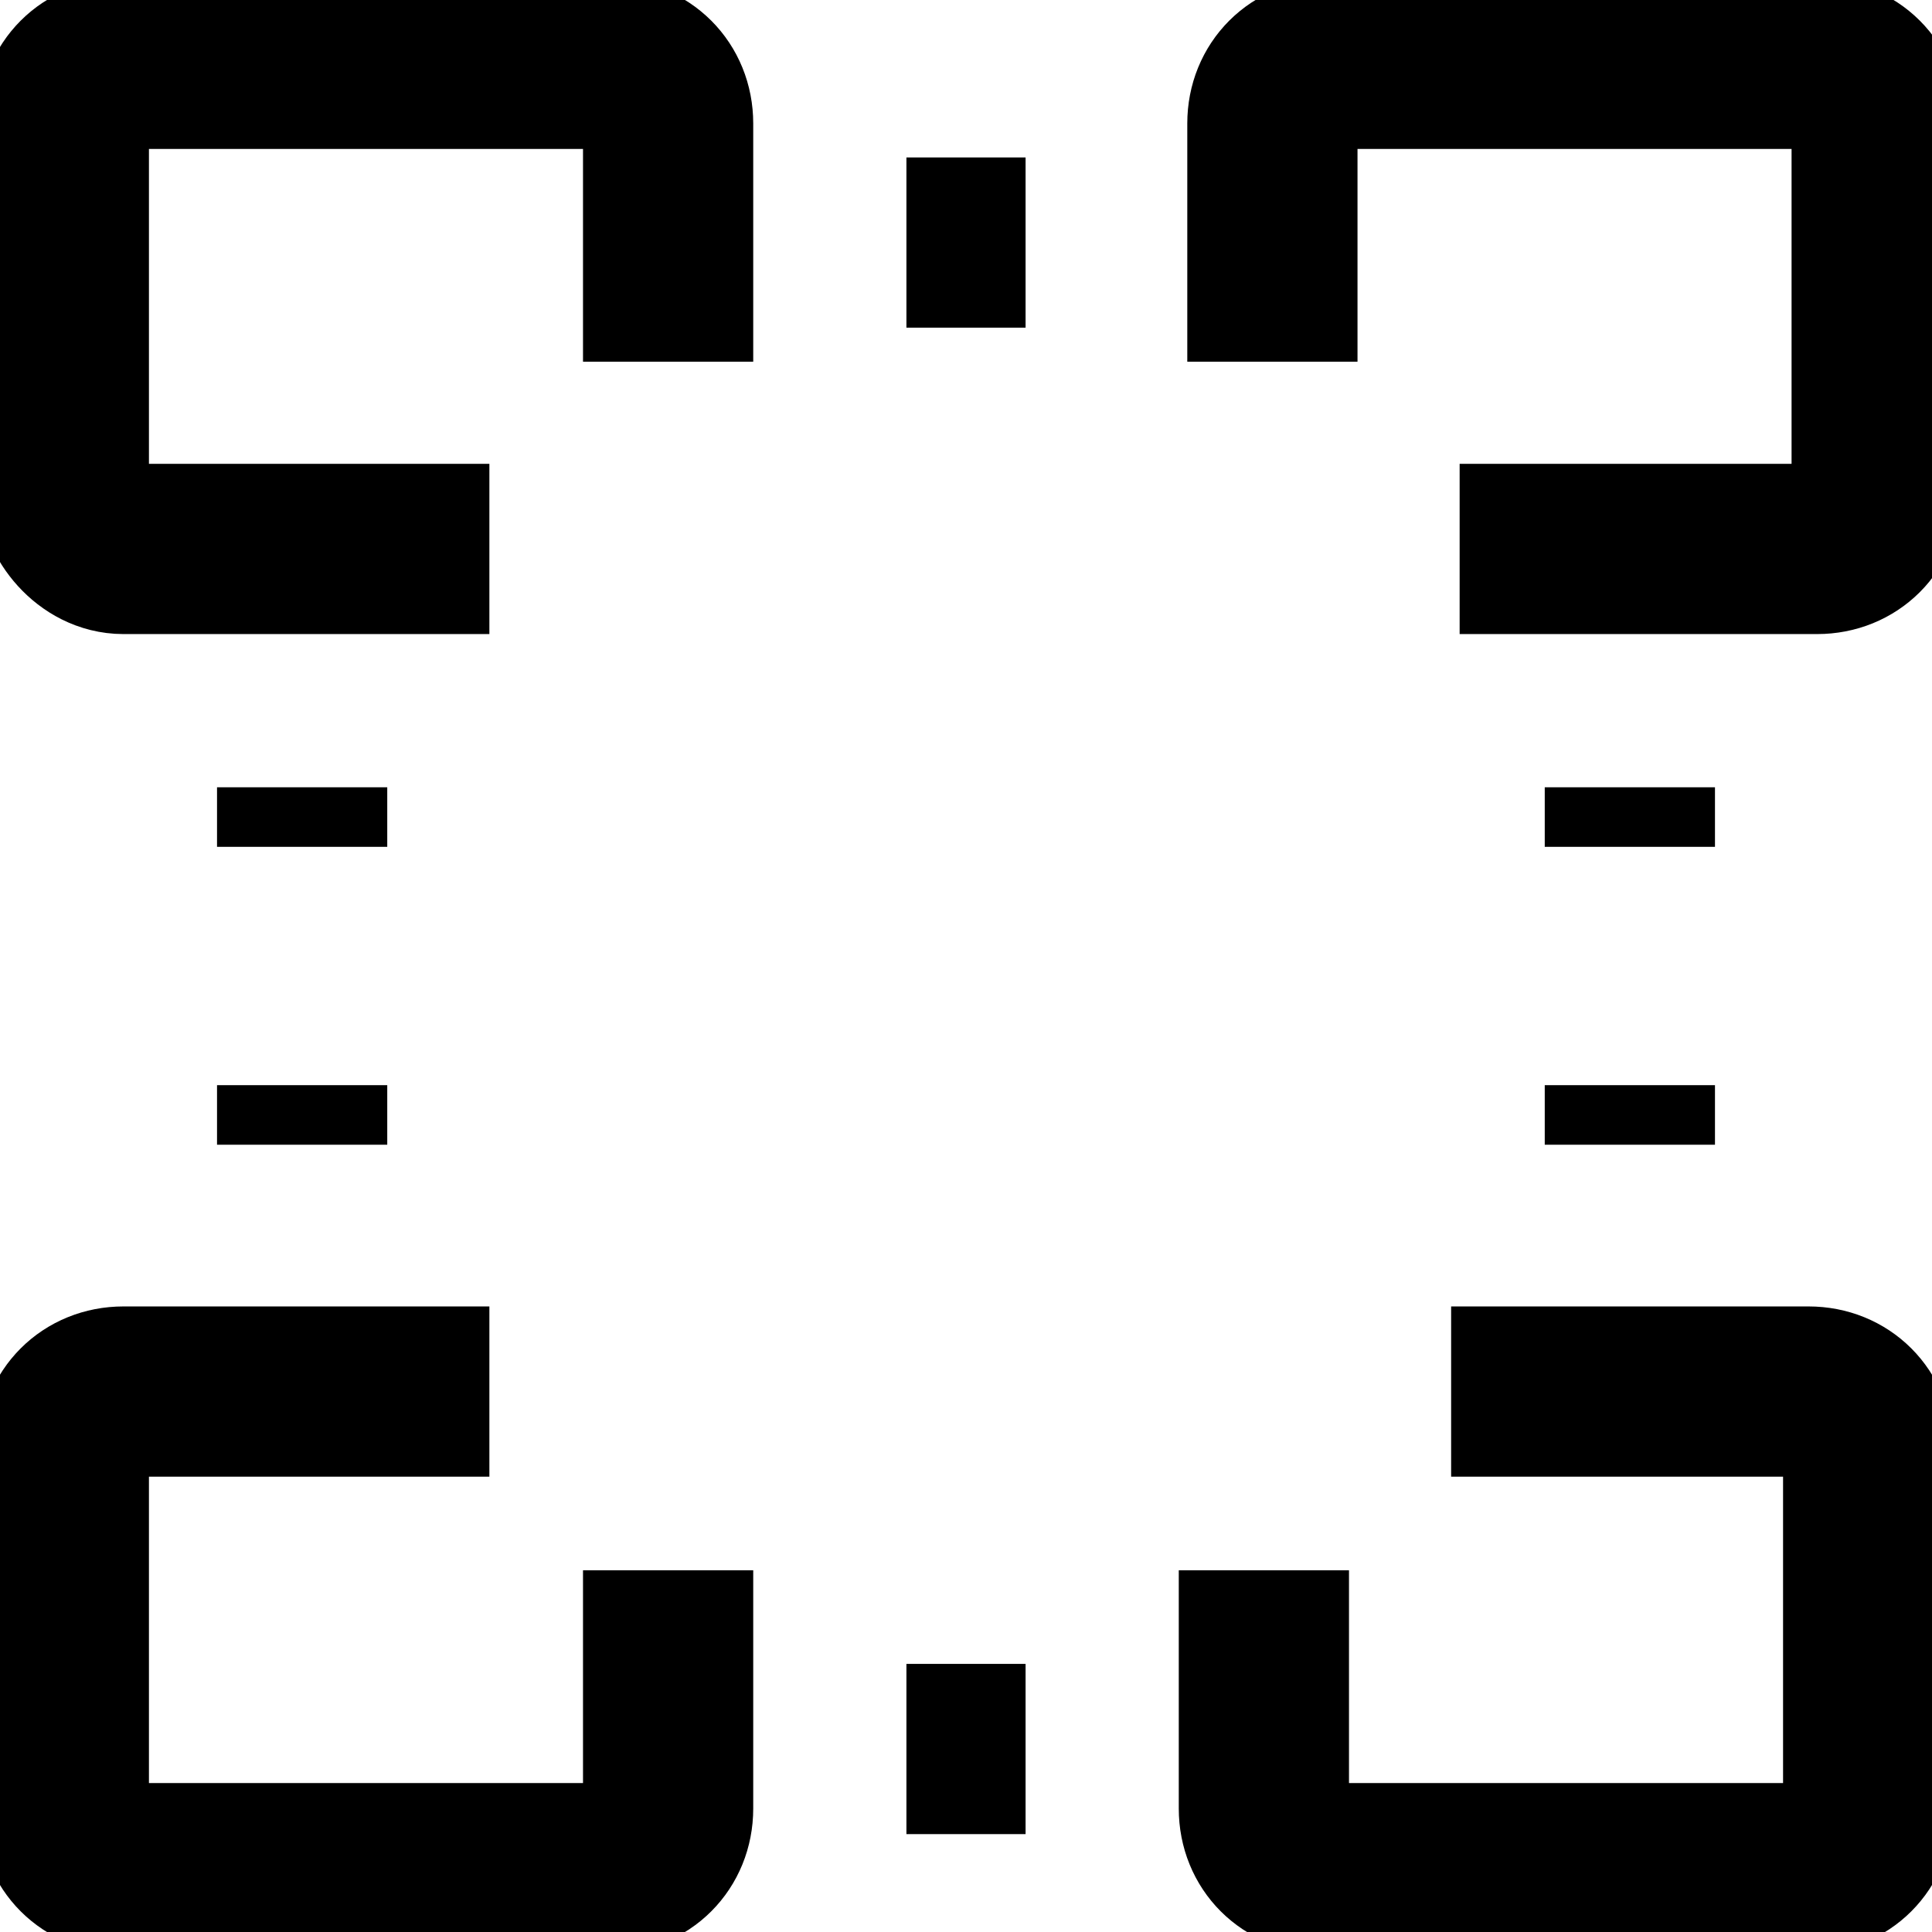
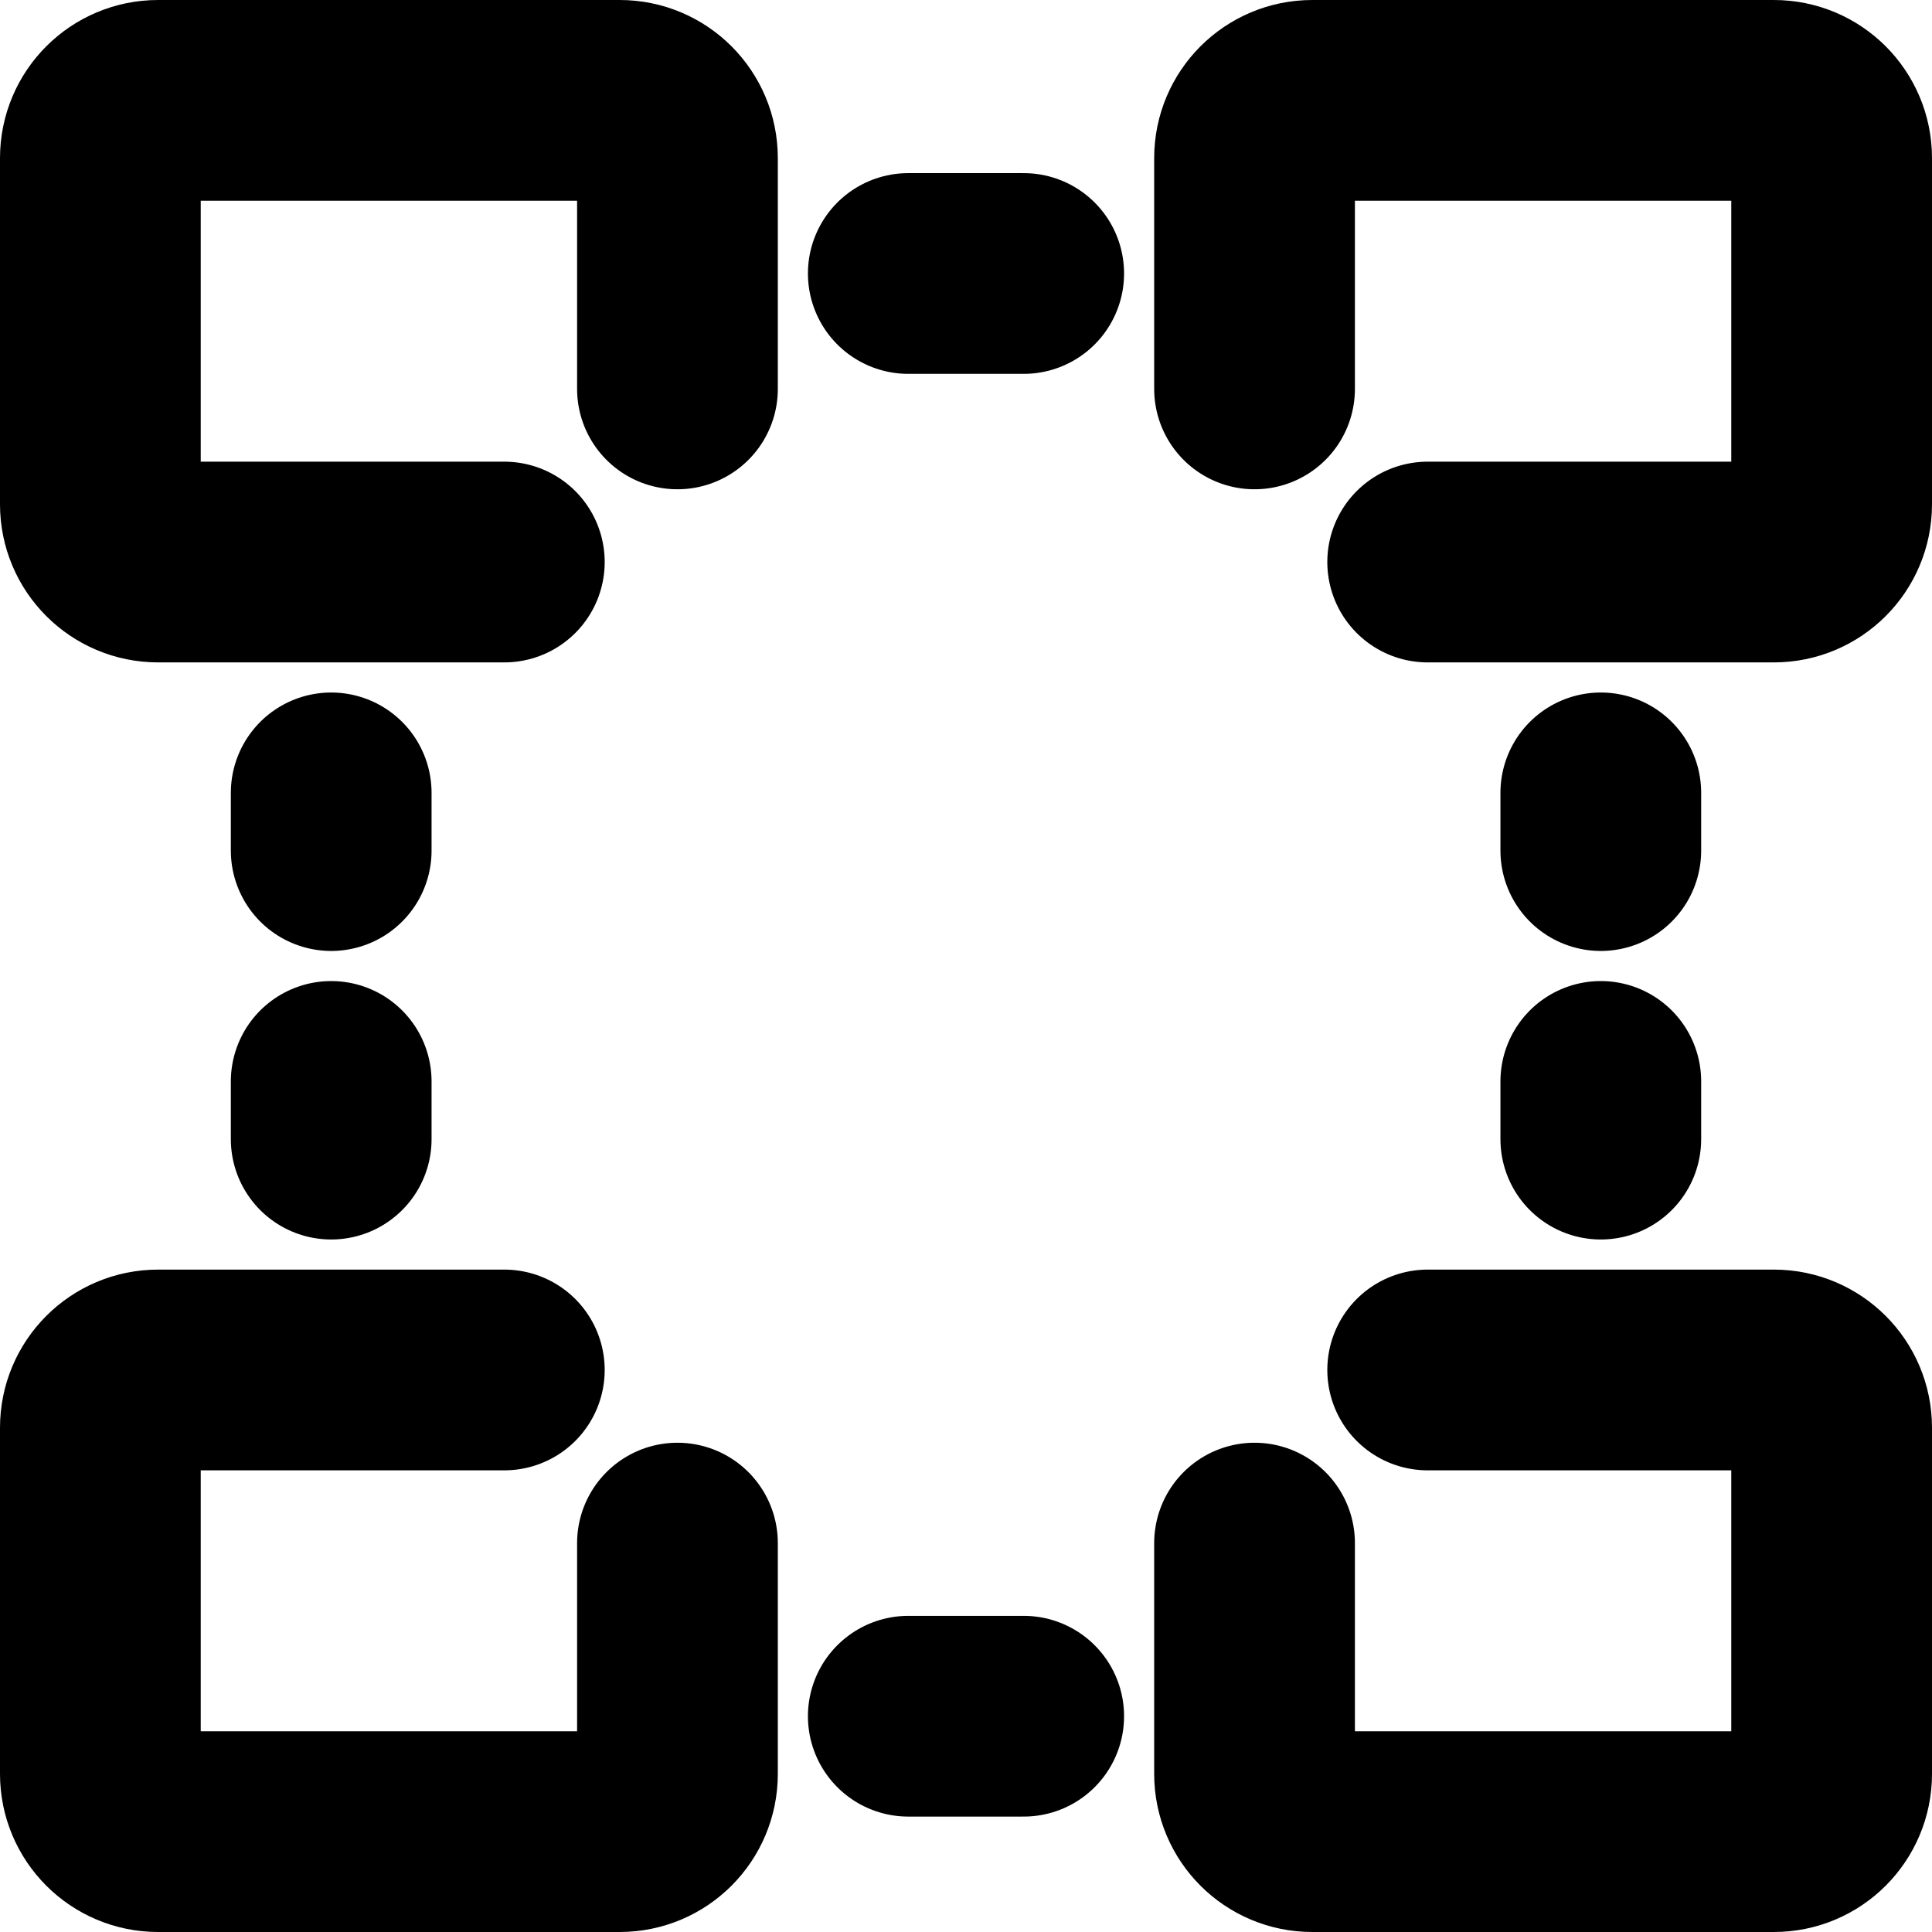
- <svg xmlns="http://www.w3.org/2000/svg" viewBox="0 0 22.7 22.7">
-   <path d="M5.75 6.45h-4.3c-.4 0-.7-.4-.7-.7v-4.3c0-.4.3-.7.7-.7h5.7c.4 0 .7.3.7.7v2.8m0 14.2v2.8c0 .4-.3.7-.7.7h-5.7c-.4 0-.7-.3-.7-.7v-4.2c0-.4.3-.7.7-.7h4.3m9.2-12.1v-2.8c0-.4.3-.7.7-.7h5.7c.4 0 .7.3.7.7v4.3c0 .4-.3.7-.7.7h-4.2m-.1 9.9h4.2c.4 0 .7.3.7.7v4.2c0 .4-.3.7-.7.7h-5.7c-.4 0-.7-.3-.7-.7v-2.8m-4.2-15.6h1.4m-1.4 17.7h1.4m-8.5-11.3v.7m0 2.8v.7m15.6-4.2v.7m0 2.8v.7" fill="none" stroke="currentColor" stroke-width="2" stroke-linecap="2" stroke-linejoin="round" />
+ <svg xmlns="http://www.w3.org/2000/svg" viewBox="0 0 19.25 19.25">
+   <g id="Money-Payments-Finance_Crypto-Currencies_crypto-currency-bitcoin-monitor-mining" data-name="Money-Payments-Finance / Crypto-Currencies / crypto-currency-bitcoin-monitor-mining" transform="translate(-347.75 -1024.75)">
+     <g id="Group_117" data-name="Group 117" transform="translate(348.75 1025.75)">
+       <g id="crypto-currency-bitcoin-monitor-mining">
+         <path id="Shape_789" data-name="Shape 789" d="M352.775,1030.35h-3.45a.575.575,0,0,1-.575-.575v-3.45a.575.575,0,0,1,.575-.575h4.6a.575.575,0,0,1,.575.575v2.3" transform="translate(-348.75 -1025.75)" fill="none" stroke="currentColor" stroke-linecap="round" stroke-linejoin="round" stroke-width="2" />
+         <path id="Shape_790" data-name="Shape 790" d="M354.5,1043.975v2.3a.575.575,0,0,1-.575.575h-4.6a.575.575,0,0,1-.575-.575v-3.45a.575.575,0,0,1,.575-.575h3.45" transform="translate(-348.75 -1029.6)" fill="none" stroke="currentColor" stroke-linecap="round" stroke-linejoin="round" stroke-width="2" />
+         <path id="Shape_791" data-name="Shape 791" d="M363.75,1028.625v-2.3a.575.575,0,0,1,.575-.575h4.6a.575.575,0,0,1,.575.575v3.45a.575.575,0,0,1-.575.575h-3.45" transform="translate(-352.25 -1025.75)" fill="none" stroke="currentColor" stroke-linecap="round" stroke-linejoin="round" stroke-width="2" />
+         <path id="Shape_792" data-name="Shape 792" d="M365.475,1042.25h3.45a.575.575,0,0,1,.575.575v3.45a.575.575,0,0,1-.575.575h-4.6a.575.575,0,0,1-.575-.575v-2.3" transform="translate(-352.25 -1029.6)" fill="none" stroke="currentColor" stroke-linecap="round" stroke-linejoin="round" stroke-width="2" />
+         <path id="Shape_793" data-name="Shape 793" d="M359.25,1028h1.15" transform="translate(-351.2 -1026.275)" fill="none" stroke="currentColor" stroke-linecap="round" stroke-linejoin="round" stroke-width="2" />
+         <path id="Shape_794" data-name="Shape 794" d="M359.25,1046.75h1.15" transform="translate(-351.2 -1030.65)" fill="none" stroke="currentColor" stroke-linecap="round" stroke-linejoin="round" stroke-width="2" />
+         <path id="Shape_795" data-name="Shape 795" d="M351.75,1034.75v.575" transform="translate(-349.45 -1027.85)" fill="none" stroke="currentColor" stroke-linecap="round" stroke-linejoin="round" stroke-width="2" />
+         <path id="Shape_796" data-name="Shape 796" d="M351.75,1038.5v.575" transform="translate(-349.45 -1028.725)" fill="none" stroke="currentColor" stroke-linecap="round" stroke-linejoin="round" stroke-width="2" />
+         <path id="Shape_797" data-name="Shape 797" d="M368.25,1034.75v.575" transform="translate(-353.3 -1027.85)" fill="none" stroke="currentColor" stroke-linecap="round" stroke-linejoin="round" stroke-width="2" />
+         <path id="Shape_798" data-name="Shape 798" d="M368.25,1038.5v.575" transform="translate(-353.3 -1028.725)" fill="none" stroke="currentColor" stroke-linecap="round" stroke-linejoin="round" stroke-width="2" />
+       </g>
+     </g>
+   </g>
</svg>
